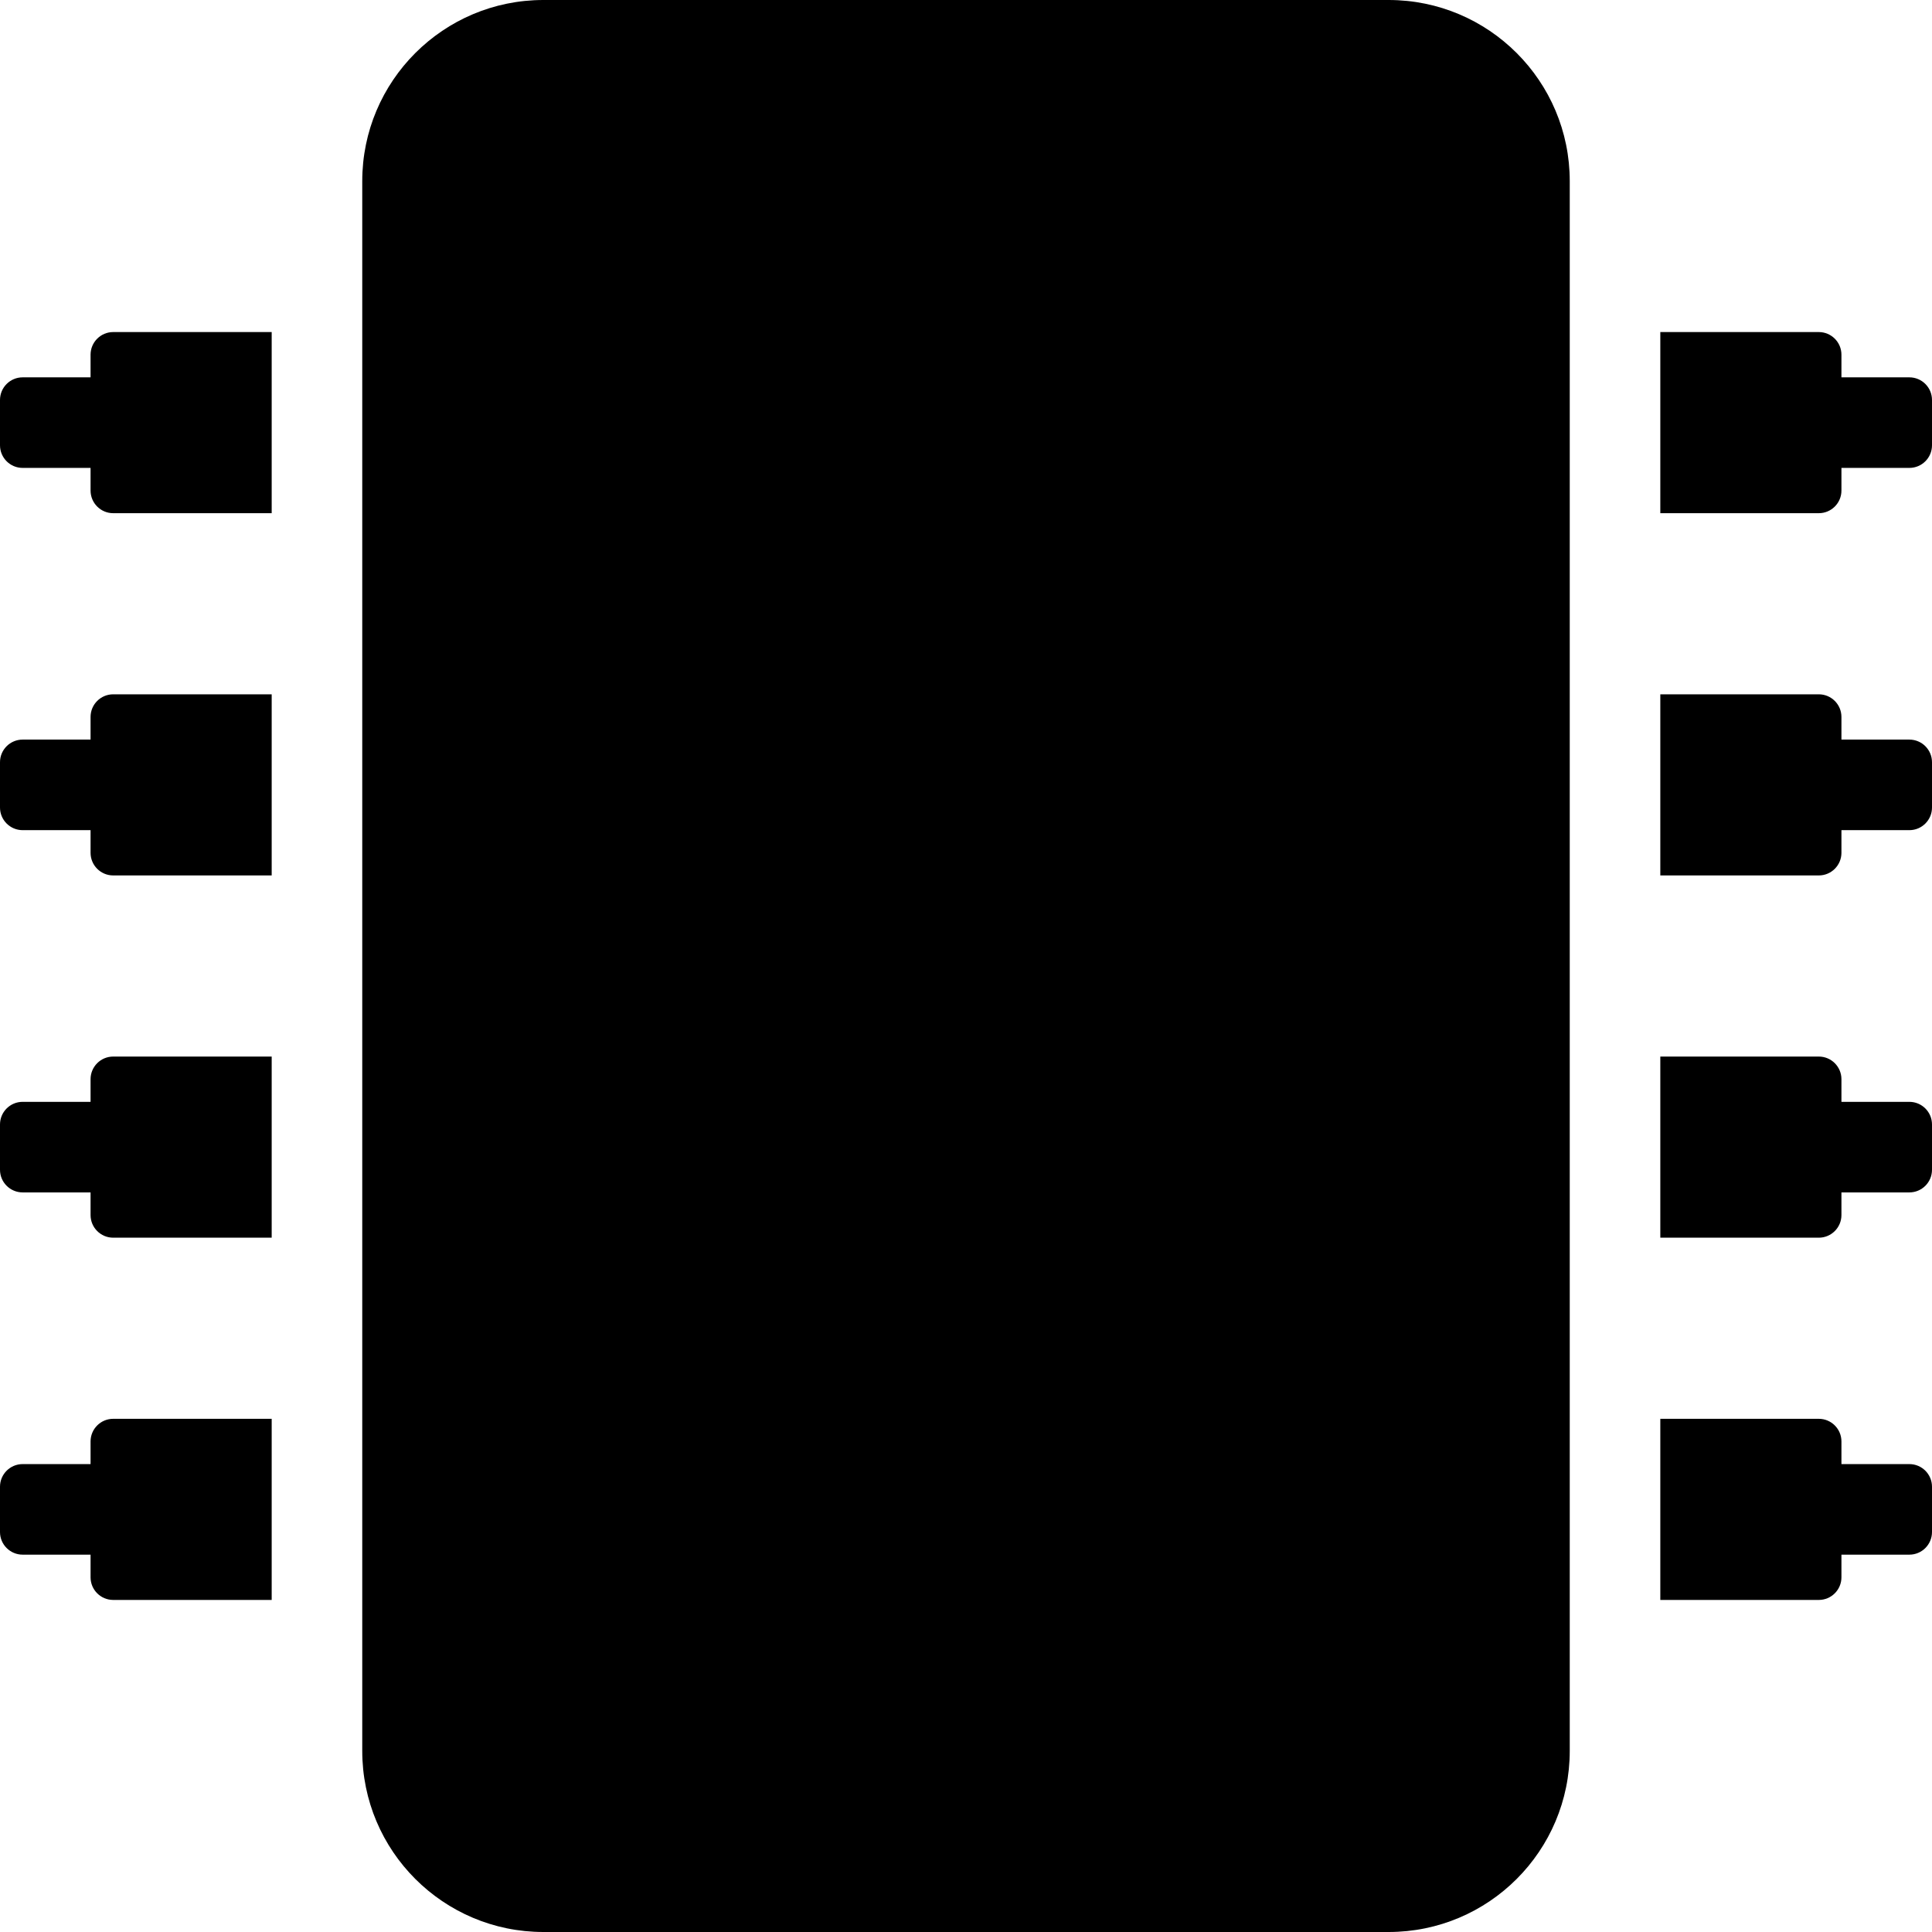
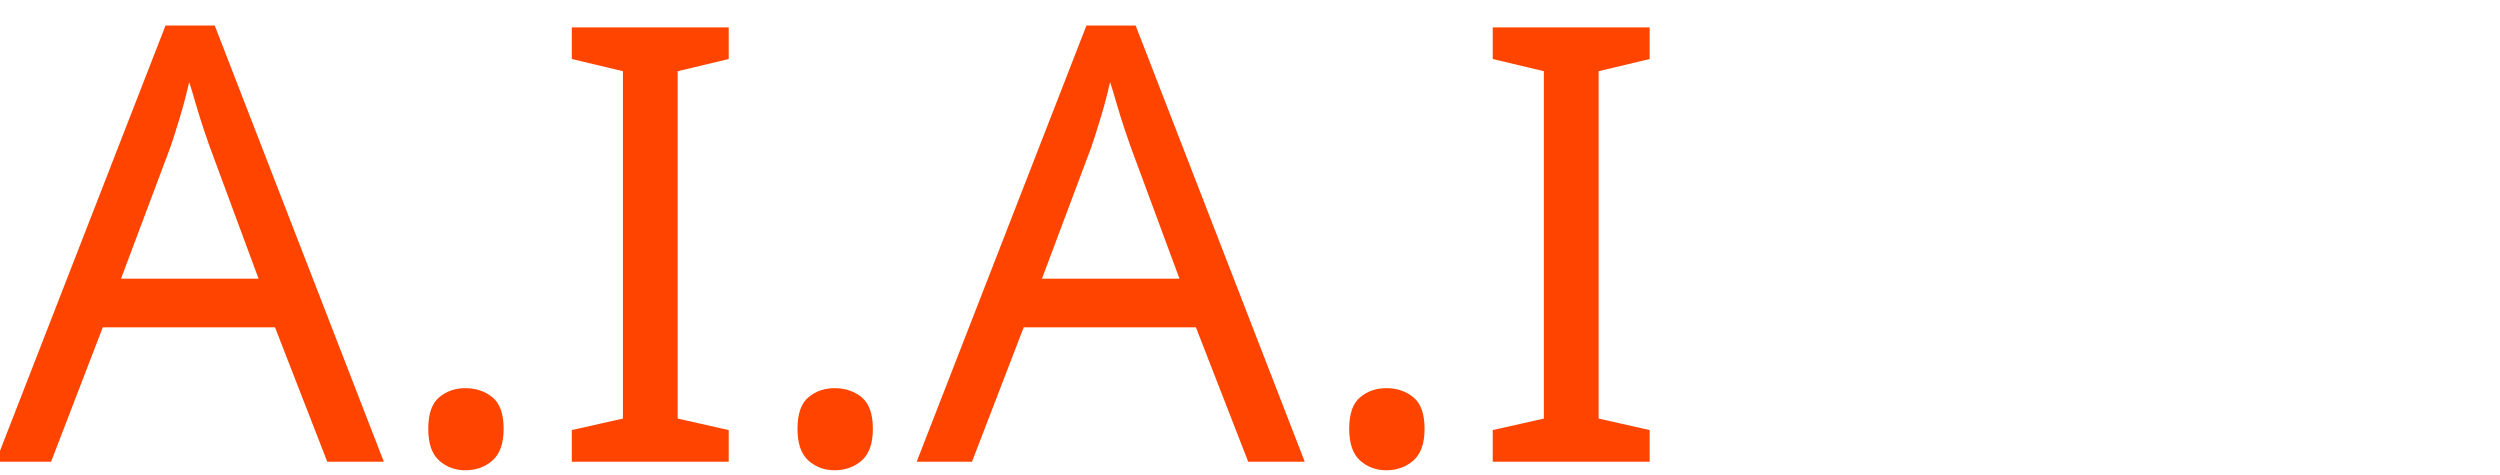
- <svg xmlns="http://www.w3.org/2000/svg" aria-hidden="true" focusable="false" data-prefix="fas" data-icon="microchip" class="svg-inline--fa fa-microchip fa-w-16" role="img" viewBox="0 0 512 512">
-   <path fill="currentColor" d="M416 48v416c0 26.51-21.49 48-48 48H144c-26.51 0-48-21.49-48-48V48c0-26.51 21.49-48 48-48h224c26.51 0 48 21.49 48 48zm96 58v12a6 6 0 0 1-6 6h-18v6a6 6 0 0 1-6 6h-42V88h42a6 6 0 0 1 6 6v6h18a6 6 0 0 1 6 6zm0 96v12a6 6 0 0 1-6 6h-18v6a6 6 0 0 1-6 6h-42v-48h42a6 6 0 0 1 6 6v6h18a6 6 0 0 1 6 6zm0 96v12a6 6 0 0 1-6 6h-18v6a6 6 0 0 1-6 6h-42v-48h42a6 6 0 0 1 6 6v6h18a6 6 0 0 1 6 6zm0 96v12a6 6 0 0 1-6 6h-18v6a6 6 0 0 1-6 6h-42v-48h42a6 6 0 0 1 6 6v6h18a6 6 0 0 1 6 6zM30 376h42v48H30a6 6 0 0 1-6-6v-6H6a6 6 0 0 1-6-6v-12a6 6 0 0 1 6-6h18v-6a6 6 0 0 1 6-6zm0-96h42v48H30a6 6 0 0 1-6-6v-6H6a6 6 0 0 1-6-6v-12a6 6 0 0 1 6-6h18v-6a6 6 0 0 1 6-6zm0-96h42v48H30a6 6 0 0 1-6-6v-6H6a6 6 0 0 1-6-6v-12a6 6 0 0 1 6-6h18v-6a6 6 0 0 1 6-6zm0-96h42v48H30a6 6 0 0 1-6-6v-6H6a6 6 0 0 1-6-6v-12a6 6 0 0 1 6-6h18v-6a6 6 0 0 1 6-6z" />
+ <svg xmlns="http://www.w3.org/2000/svg" width="411" height="78" viewBox="0 0 411 78">
+   <defs>
+     <style>
+       .cls-1 {
+         font-size: 100px;
+         fill: #f40;
+         font-family: Ayuthaya;
+       }
+     </style>
+   </defs>
+   <text id="A.I.A.I" class="cls-1" x="-0.695" y="75.906">A.I.A.I</text>
</svg>
